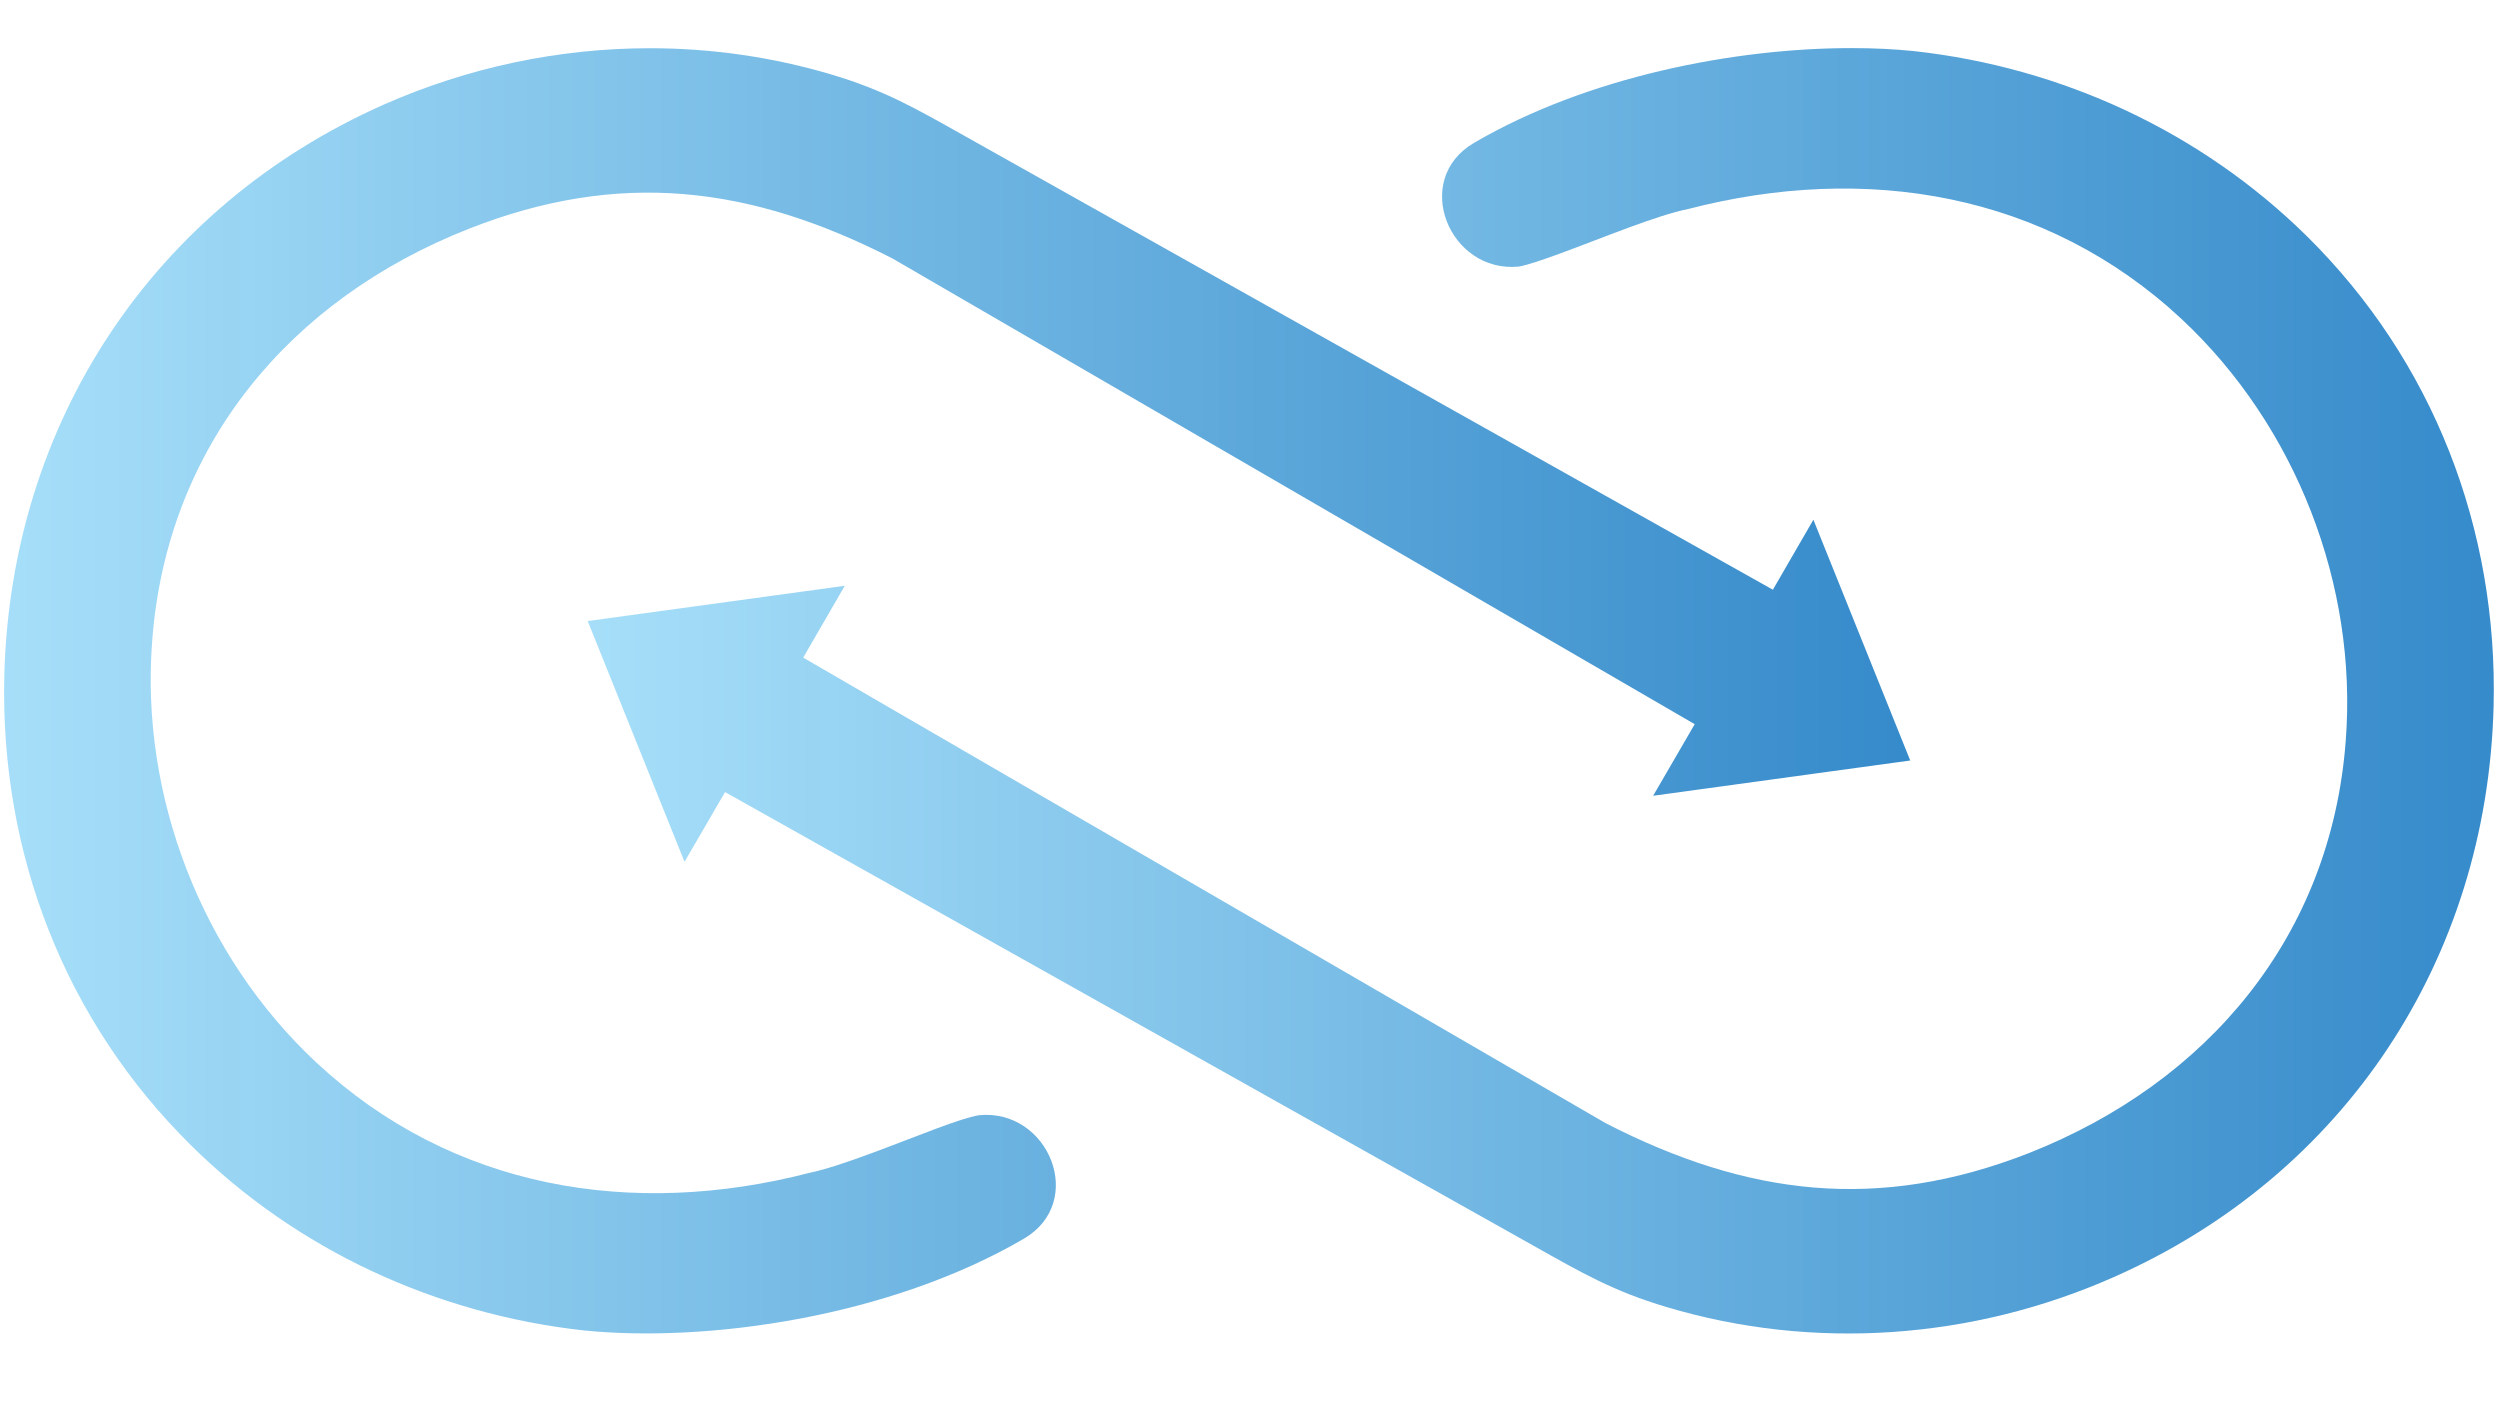
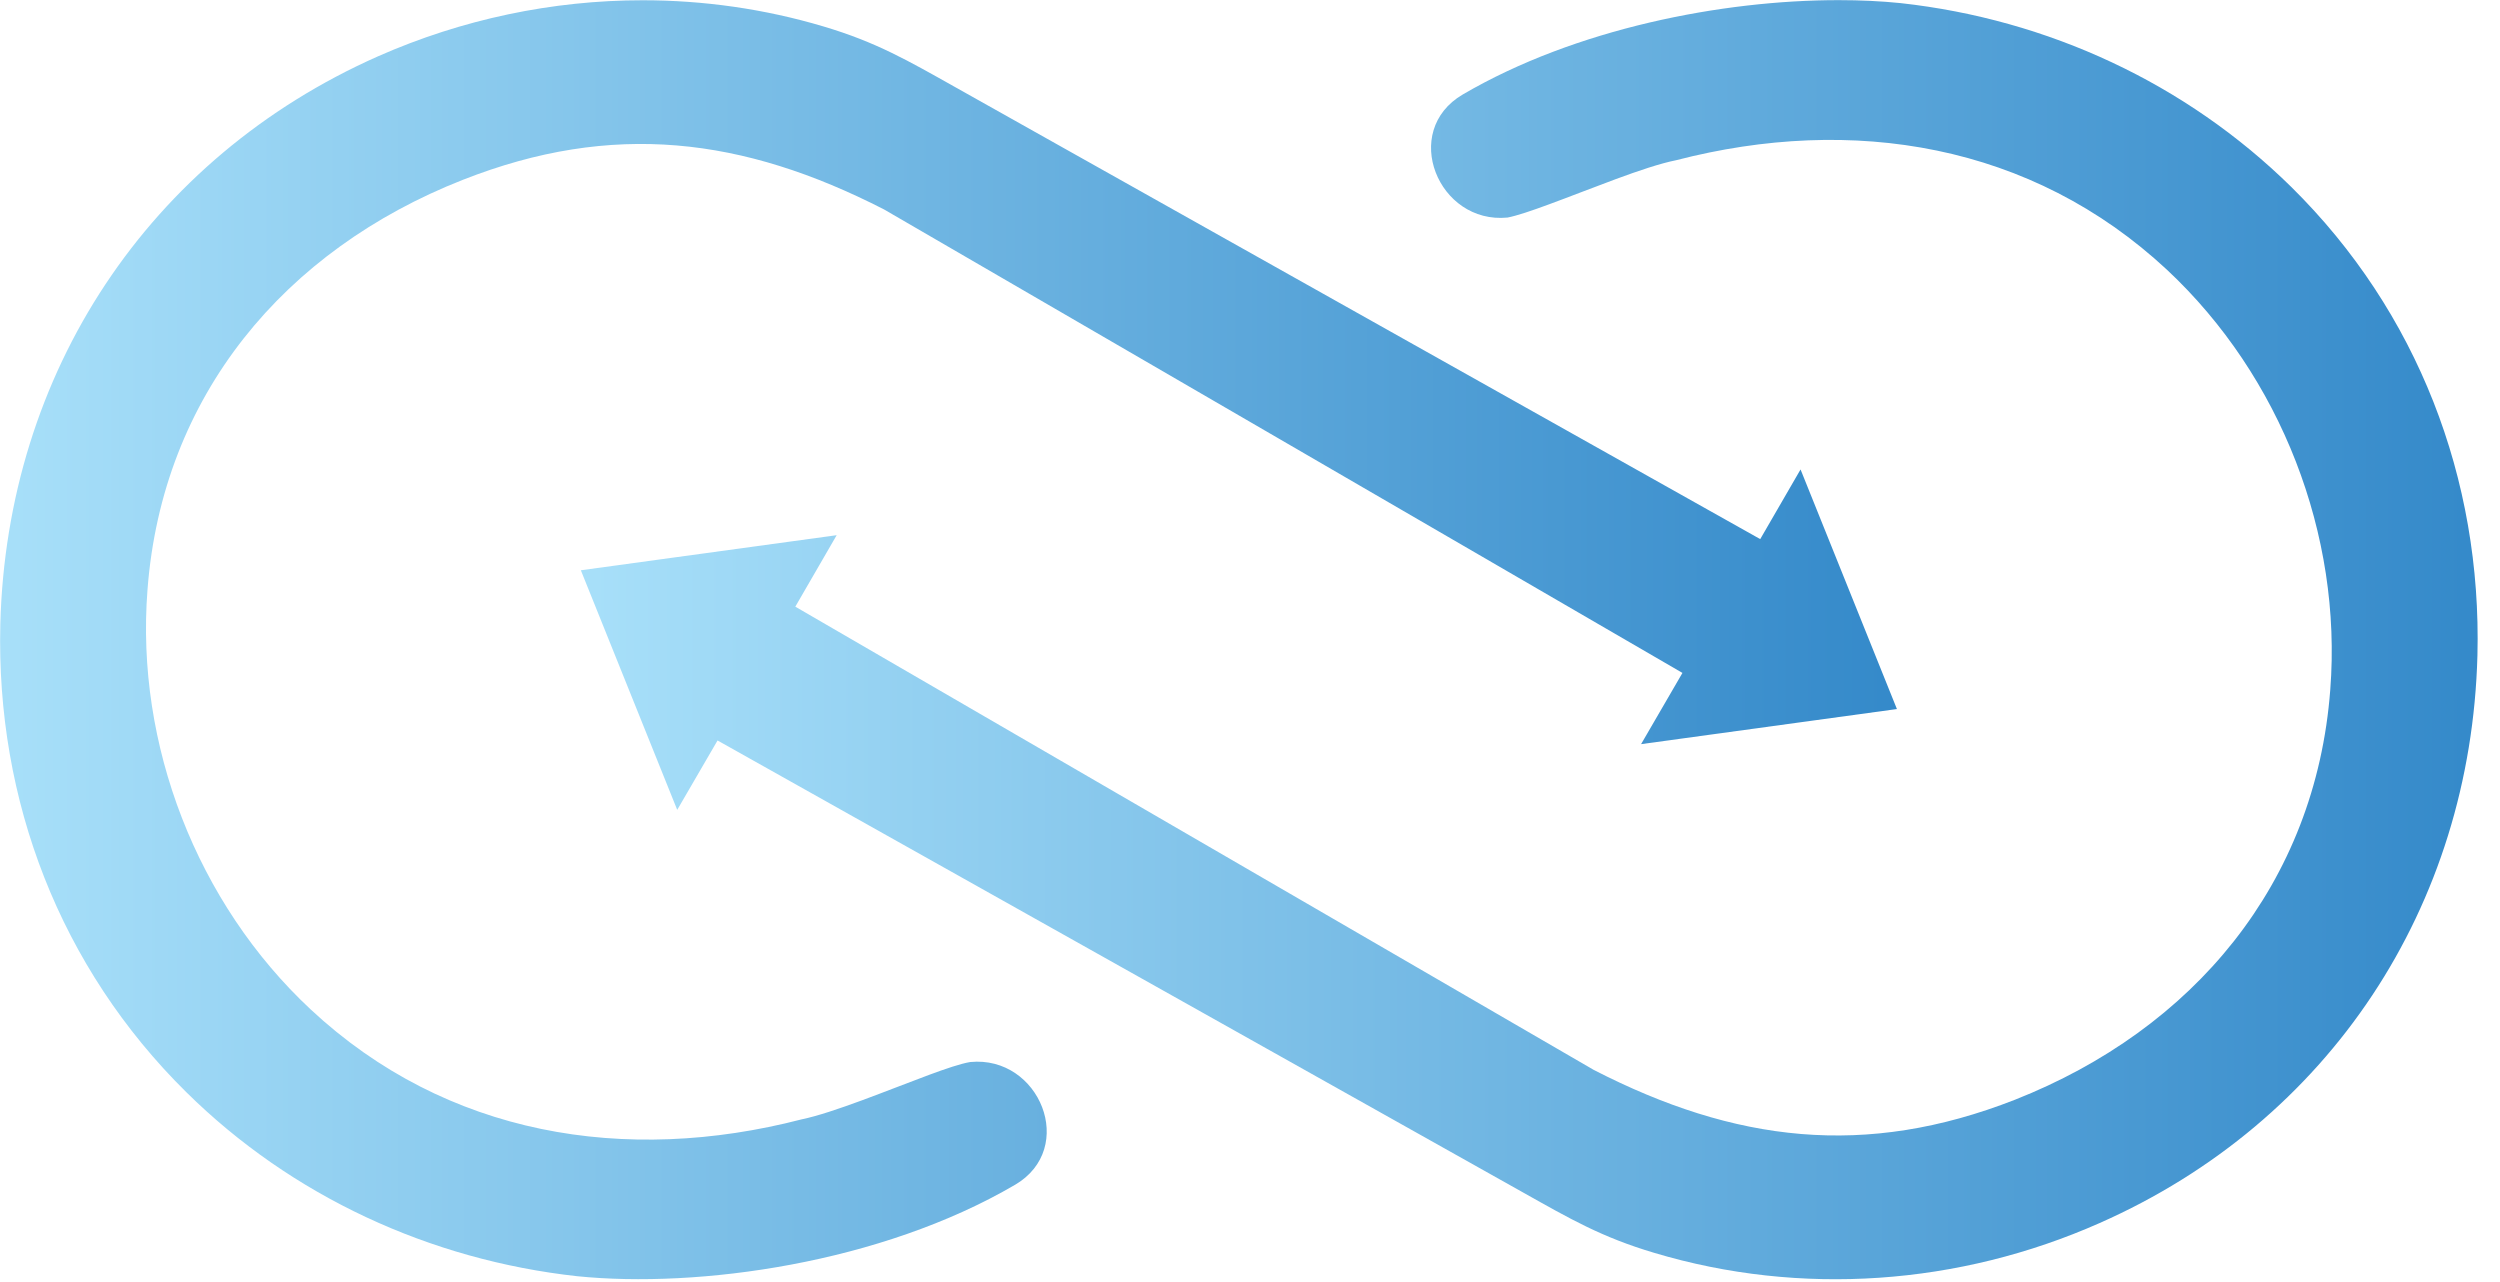
- <svg xmlns="http://www.w3.org/2000/svg" width="100%" height="100%" viewBox="0 0 2667 1500" version="1.1" xml:space="preserve" style="fill-rule:evenodd;clip-rule:evenodd;stroke-linejoin:round;stroke-miterlimit:1.414;">
-   <g id="Layer 1" transform="matrix(4.16667,0,0,4.16667,-750,-1333.33)">
-     <g transform="matrix(2.37672,0,0,2.37672,-699.833,-675.792)">
-       <path d="M528.968,434.372C522.193,438.341 526.304,448.432 533.815,447.695C534.836,447.497 536.423,446.958 538.266,446.278C542.687,444.662 548.64,442.167 552.07,441.487C571.119,436.555 590.537,439.674 605.22,453.364C617.522,464.874 624.183,482.023 622.88,498.803C621.292,519.809 608.054,535.569 588.75,543.194C572.537,549.544 558.42,547.815 543.141,539.963L456.713,489.818L461.191,482.08L433.497,485.878L443.929,511.815L448.294,504.303L535.487,553.229C540.59,556.092 543.991,558.077 549.717,559.777C565.535,564.511 582.684,563.292 597.907,556.546C622.795,545.547 638.102,522.275 638.81,495.09C639.292,475.985 632.319,457.872 618.684,444.407C607.261,433.154 592.294,426.237 576.364,424.48C574.277,424.268 572.023,424.158 569.65,424.158C557.097,424.158 541.198,427.221 528.968,434.372Z" style="fill:url(#_Linear1);fill-rule:nonzero;" />
+ <svg xmlns="http://www.w3.org/2000/svg" width="100%" height="100%" viewBox="0 0 80 41" version="1.1" xml:space="preserve" style="fill-rule:evenodd;clip-rule:evenodd;stroke-linejoin:round;stroke-miterlimit:1.414;">
+   <g transform="matrix(1,0,0,1,-0.329843,-1.95628)">
+     <g transform="matrix(4.16667,0,0,4.16667,-2043.33,-2060.83)">
+       <g transform="matrix(0.0709438,0,0,0.0709438,464.185,464.978)">
+         <path d="M528.968,434.372C522.193,438.341 526.304,448.432 533.815,447.695C534.836,447.497 536.423,446.958 538.266,446.278C542.687,444.662 548.64,442.167 552.07,441.487C571.119,436.555 590.537,439.674 605.22,453.364C617.522,464.874 624.183,482.023 622.88,498.803C621.292,519.809 608.054,535.569 588.75,543.194C572.537,549.544 558.42,547.815 543.141,539.963L456.713,489.818L461.191,482.08L433.497,485.878L443.929,511.815L448.294,504.303L535.487,553.229C540.59,556.092 543.991,558.077 549.717,559.777C565.535,564.511 582.684,563.292 597.907,556.546C622.795,545.547 638.102,522.275 638.81,495.09C639.292,475.985 632.319,457.872 618.684,444.407C607.261,433.154 592.294,426.237 576.364,424.48C574.277,424.268 572.023,424.158 569.65,424.158C557.097,424.158 541.198,427.221 528.968,434.372Z" style="fill:url(#_Linear1);fill-rule:nonzero;" />
+       </g>
    </g>
-     <g transform="matrix(2.37672,0,0,2.37672,-699.833,-675.792)">
-       <path d="M411.556,430.233C386.669,441.26 371.362,464.533 370.653,491.689C370.171,510.823 377.144,528.908 390.779,542.372C402.203,553.654 417.17,560.543 433.1,562.3C446.224,563.632 465.953,560.911 480.496,552.407C487.27,548.439 483.16,538.376 475.648,539.113C474.628,539.283 473.04,539.821 471.198,540.501C466.776,542.146 460.823,544.612 457.393,545.32C438.344,550.253 418.927,547.107 404.244,533.415C391.941,521.934 385.28,504.757 386.583,488.004C388.171,466.971 401.409,451.211 420.713,443.614C436.927,437.235 451.043,438.993 466.322,446.817L552.75,496.99L548.272,504.7L575.967,500.901L565.535,474.964L561.17,482.505L473.976,433.55C468.874,430.687 465.472,428.703 459.746,427.002C453.371,425.106 446.783,424.172 440.189,424.172C430.421,424.173 420.644,426.223 411.556,430.233Z" style="fill:url(#_Linear2);fill-rule:nonzero;" />
+     <g transform="matrix(4.16667,0,0,4.16667,-2043.33,-2060.83)">
+       <g transform="matrix(0.0709438,0,0,0.0709438,464.185,464.978)">
+         <path d="M411.556,430.233C386.669,441.26 371.362,464.533 370.653,491.689C370.171,510.823 377.144,528.908 390.779,542.372C402.203,553.654 417.17,560.543 433.1,562.3C446.224,563.632 465.953,560.911 480.496,552.407C487.27,548.439 483.16,538.376 475.648,539.113C474.628,539.283 473.04,539.821 471.198,540.501C466.776,542.146 460.823,544.612 457.393,545.32C438.344,550.253 418.927,547.107 404.244,533.415C391.941,521.934 385.28,504.757 386.583,488.004C388.171,466.971 401.409,451.211 420.713,443.614C436.927,437.235 451.043,438.993 466.322,446.817L552.75,496.99L548.272,504.7L575.967,500.901L565.535,474.964L561.17,482.505L473.976,433.55C468.874,430.687 465.472,428.703 459.746,427.002C453.371,425.106 446.783,424.172 440.189,424.172C430.421,424.173 420.644,426.223 411.556,430.233Z" style="fill:url(#_Linear2);fill-rule:nonzero;" />
+       </g>
    </g>
  </g>
  <defs>
    <linearGradient id="_Linear1" x1="0" y1="0" x2="1" y2="0" gradientUnits="userSpaceOnUse" gradientTransform="matrix(205.337,0,0,205.337,433.497,493.393)">
      <stop offset="0%" style="stop-color:rgb(167,223,249);stop-opacity:1" />
      <stop offset="100%" style="stop-color:rgb(53,138,202);stop-opacity:1" />
    </linearGradient>
    <linearGradient id="_Linear2" x1="0" y1="0" x2="1" y2="0" gradientUnits="userSpaceOnUse" gradientTransform="matrix(205.337,0,0,205.337,370.63,493.397)">
      <stop offset="0%" style="stop-color:rgb(167,223,249);stop-opacity:1" />
      <stop offset="100%" style="stop-color:rgb(53,138,202);stop-opacity:1" />
    </linearGradient>
  </defs>
</svg>
